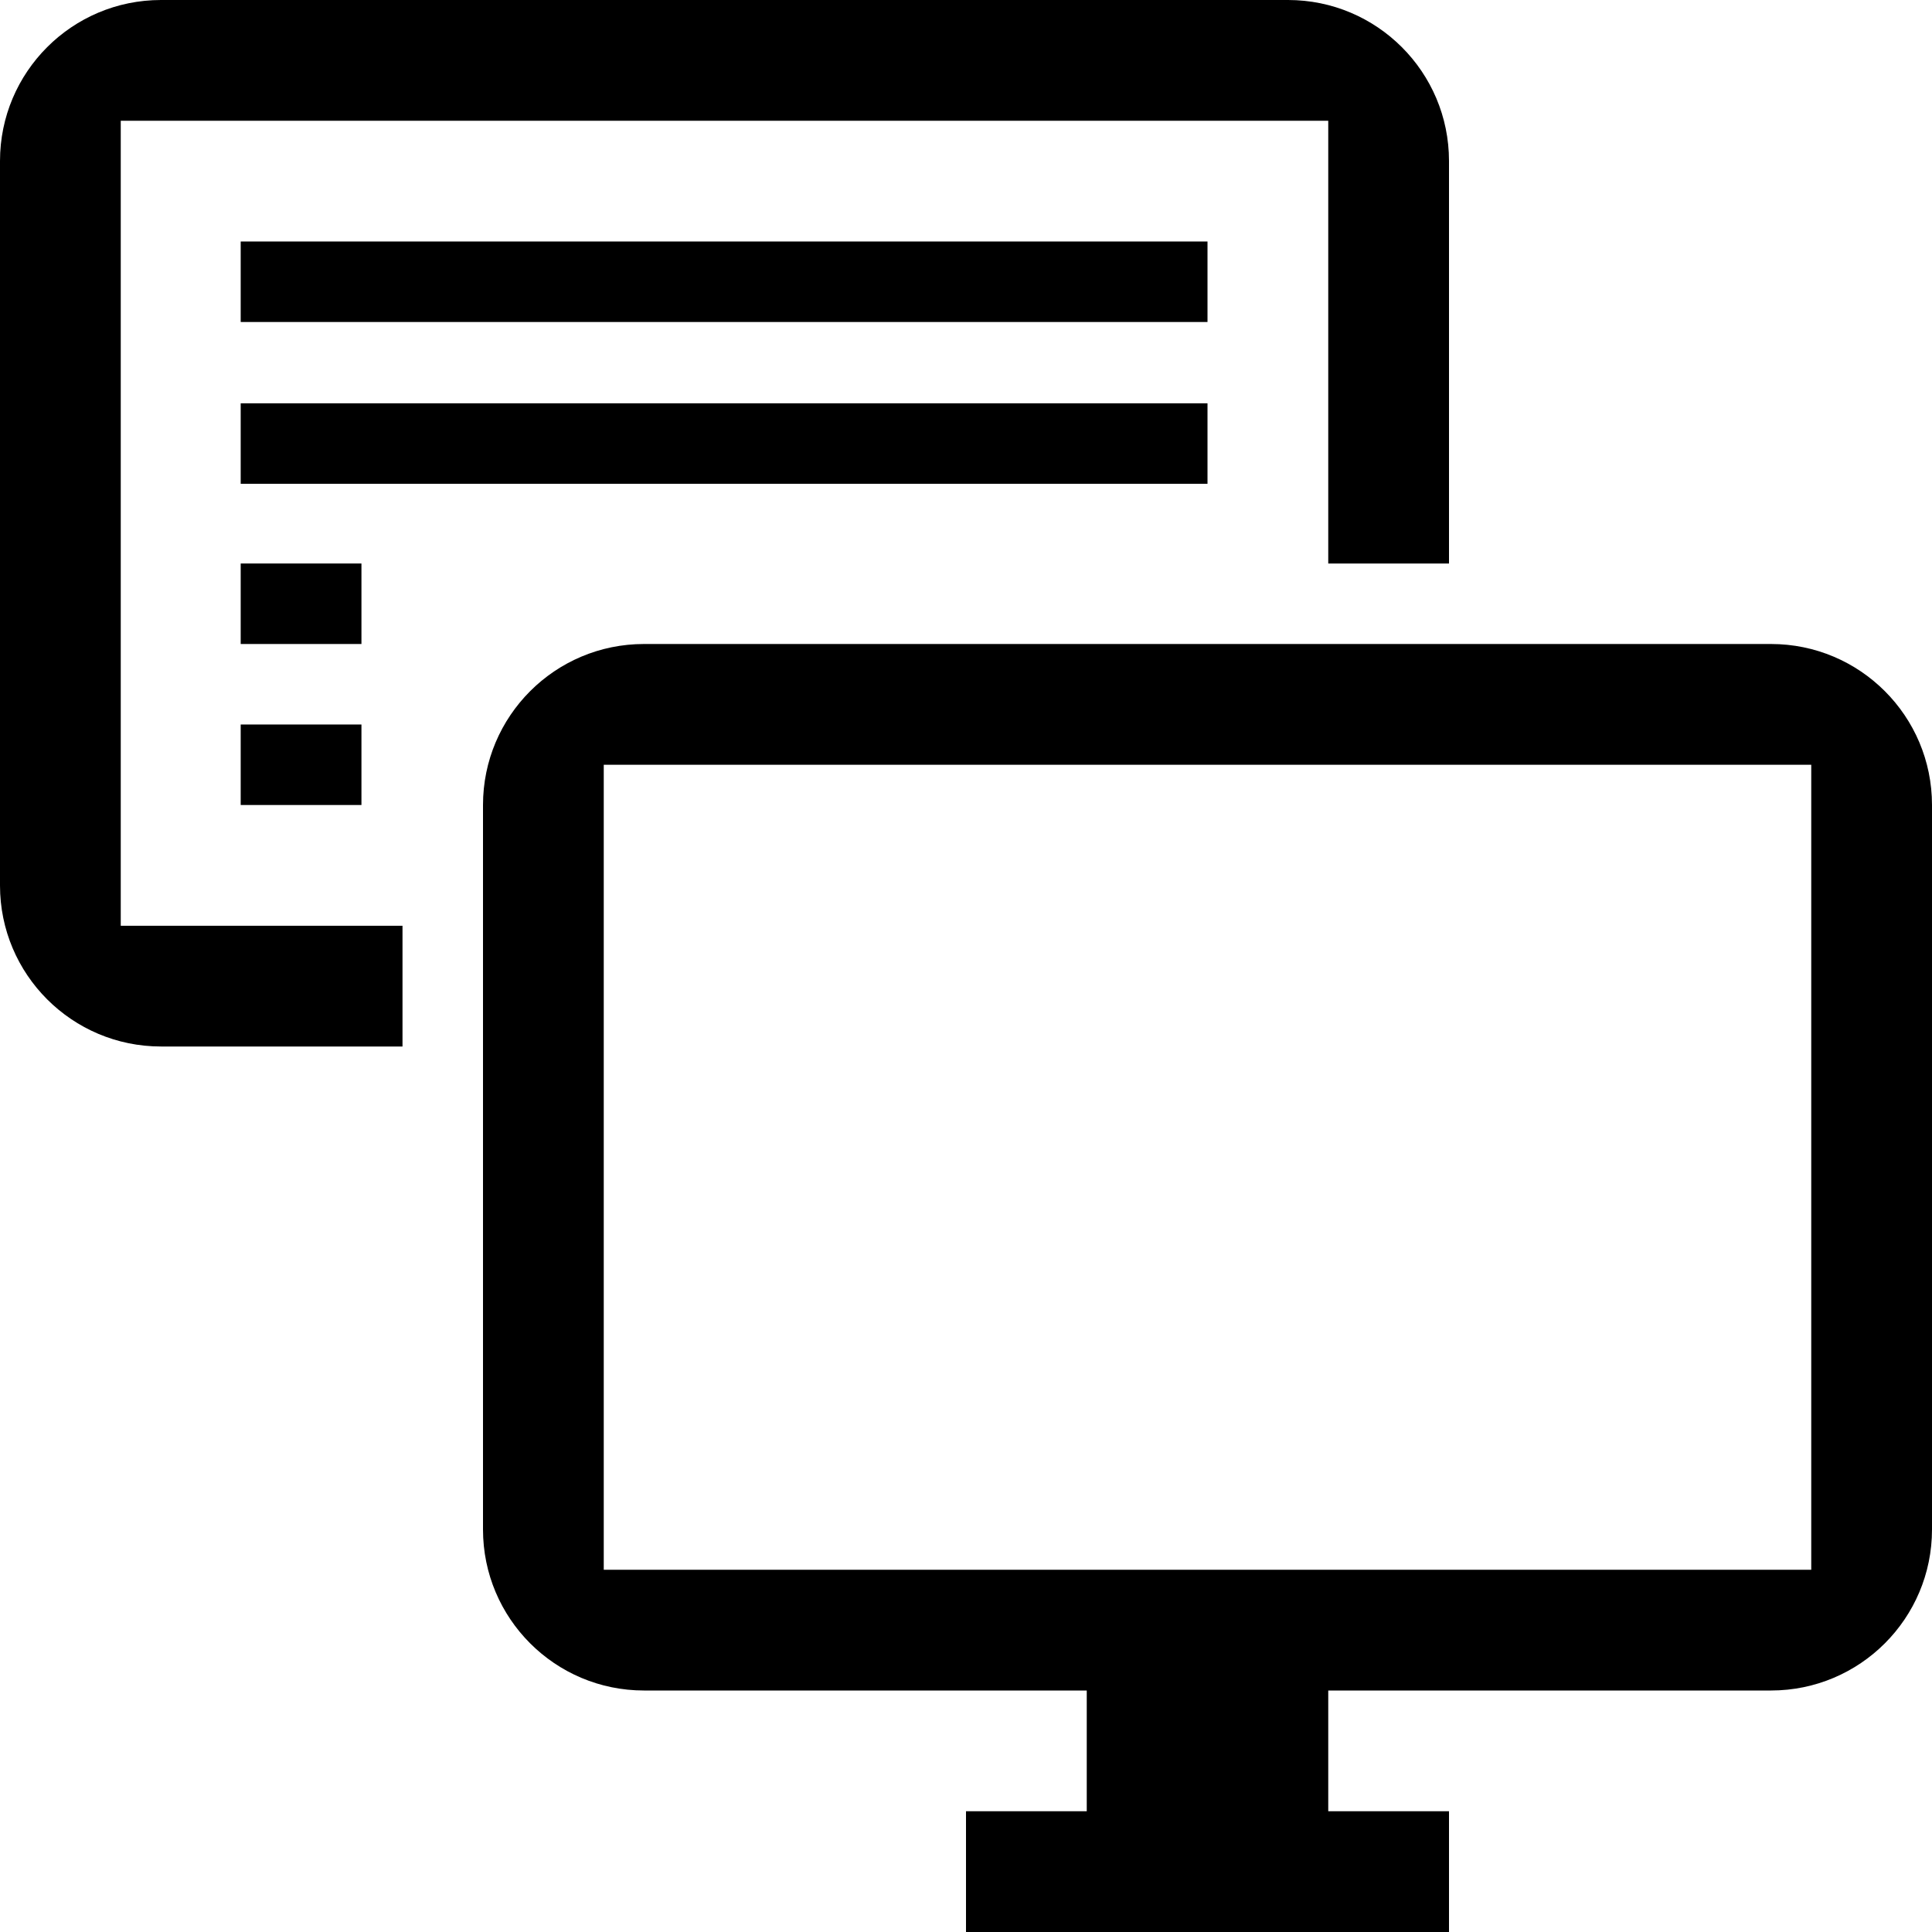
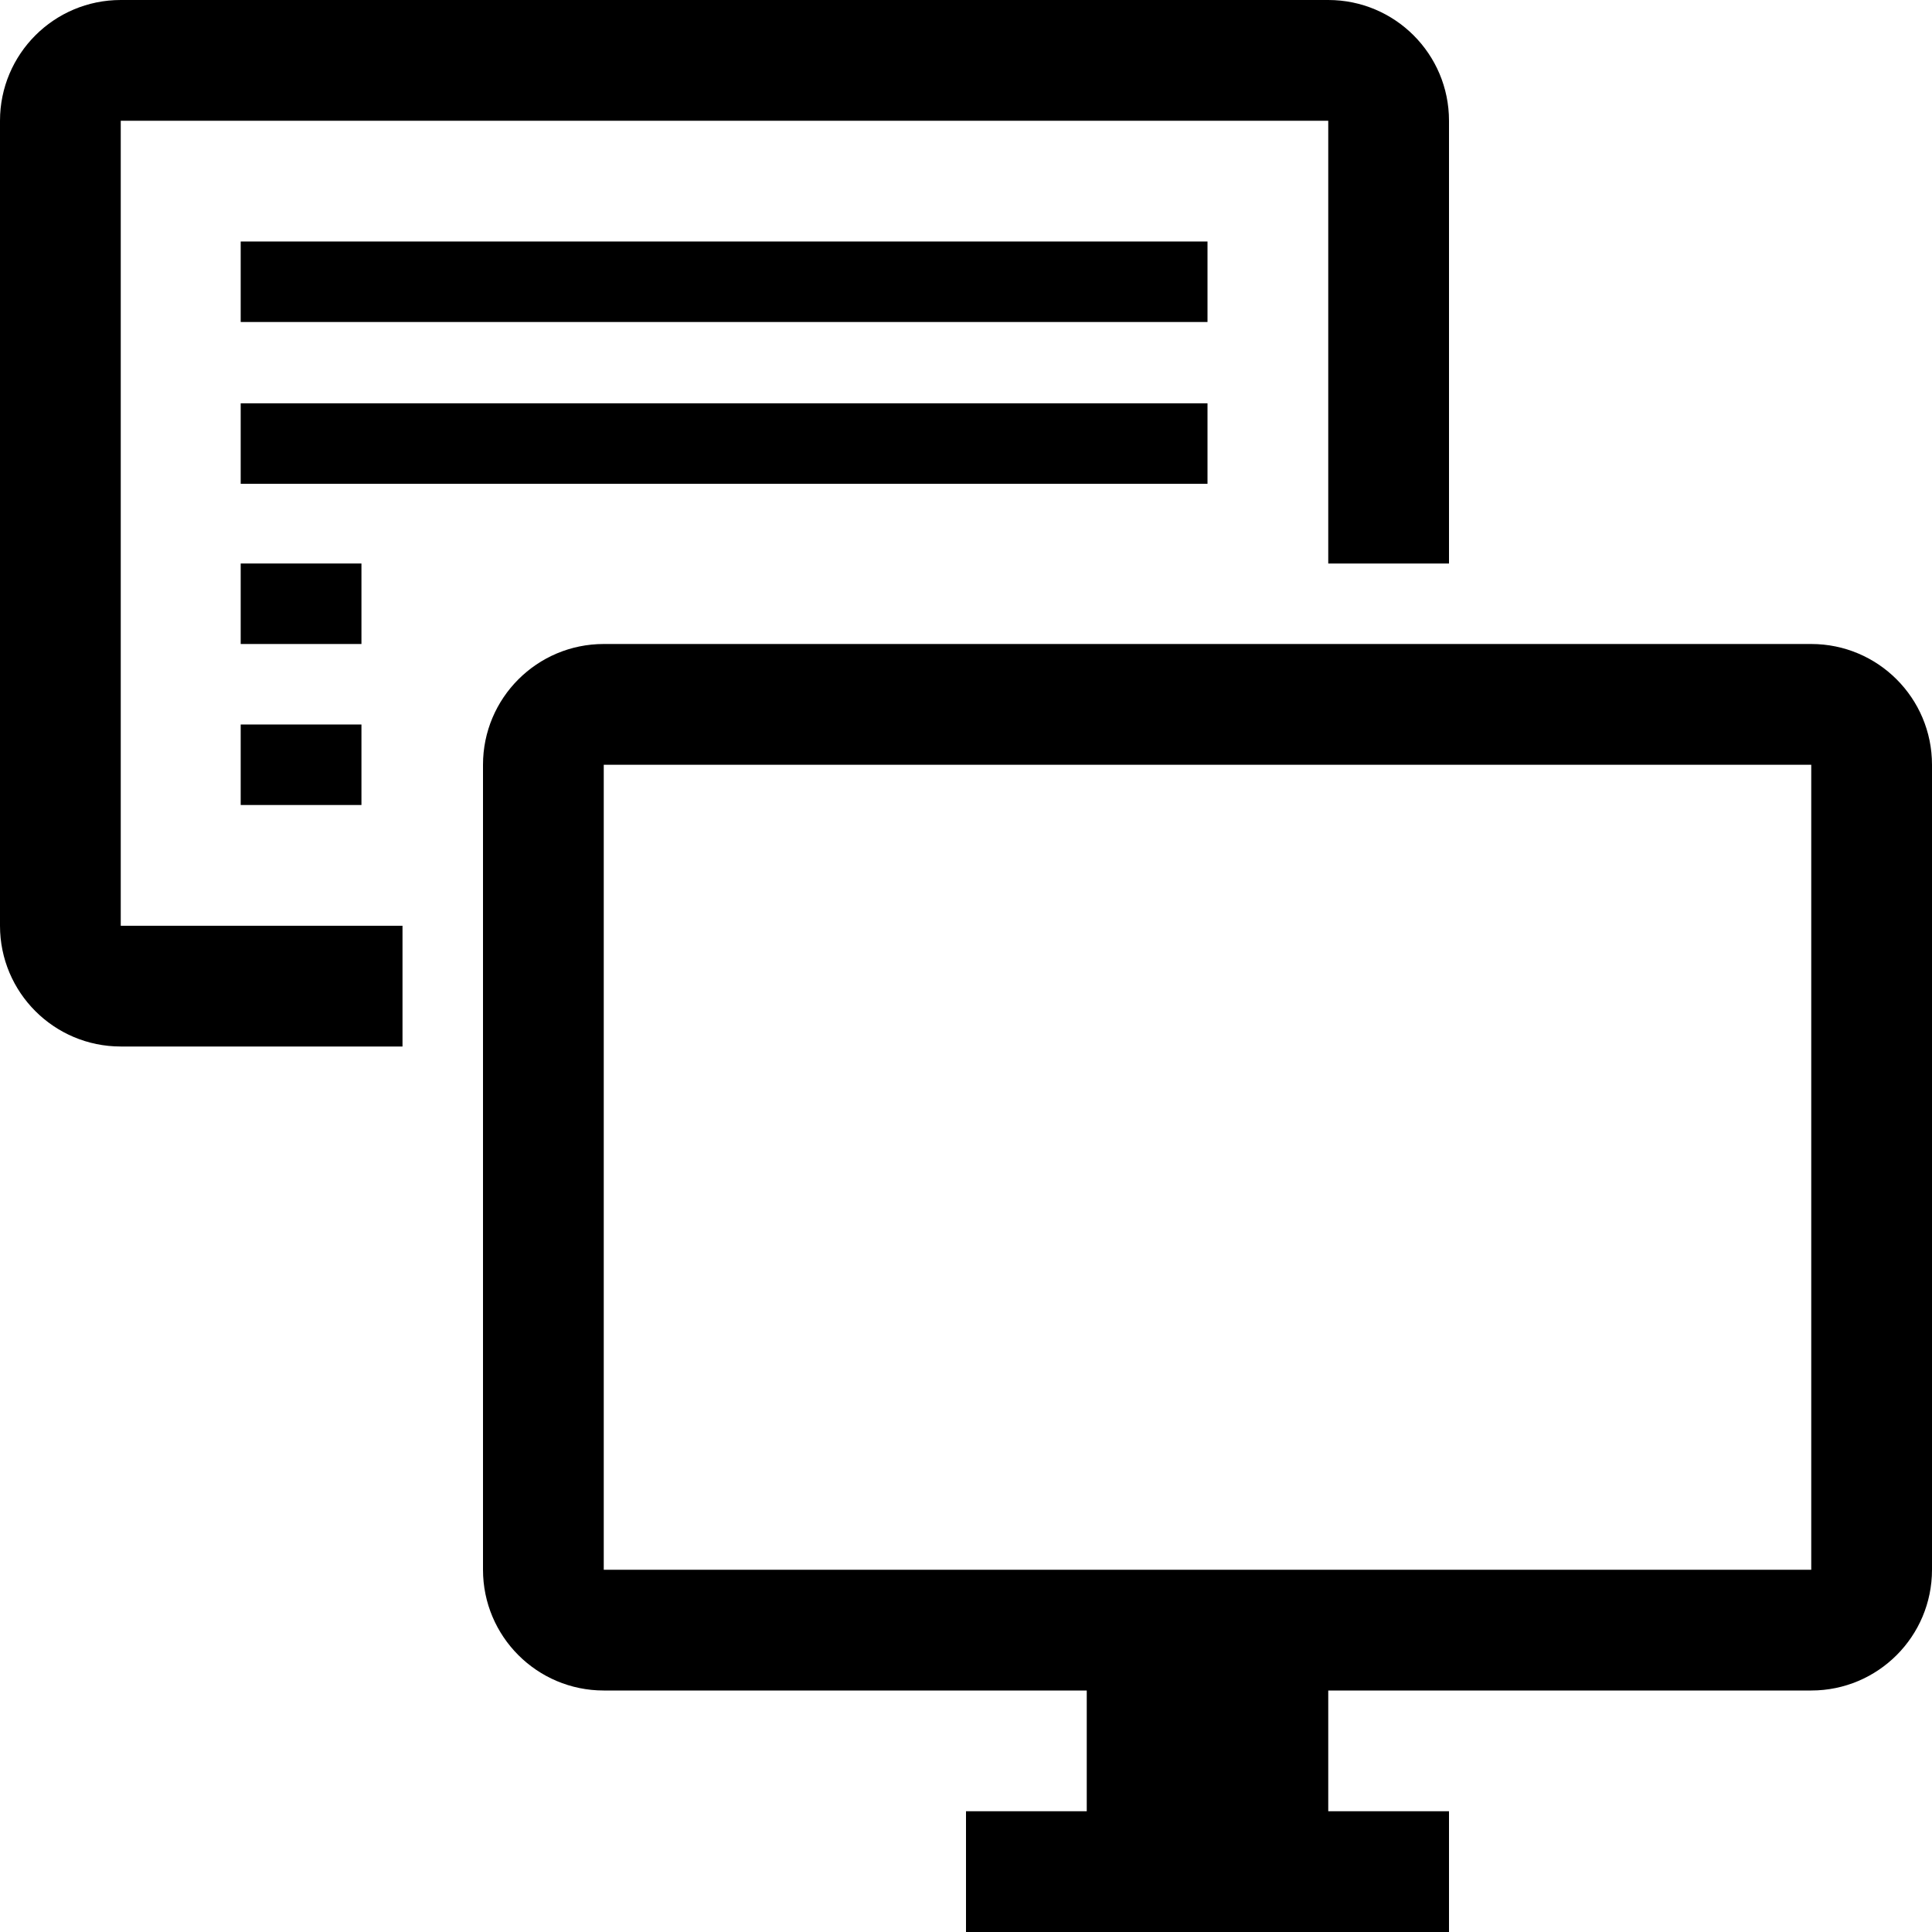
<svg xmlns="http://www.w3.org/2000/svg" id="Layer_1" data-name="Layer 1" viewBox="0 0 24 24">
  <rect x="2.99" y="3" width="12.01" height="1" />
  <rect x="2.99" y="5.01" width="12.01" height="1" />
  <rect x="2.99" y="7" width="1.5" height="1" />
  <rect x="2.99" y="9" width="1.5" height="1" />
-   <path d="M24,19V10a2,2,0,0,0-2-2H8a2,2,0,0,0-2,2v9a2,2,0,0,0,2,2h5.5v1.5H12V24h6V22.5H16.5V21H22A2,2,0,0,0,24,19Zm-16.5.5V9.5h15v10Z" />
-   <path d="M5,11.5H1.5V1.5h15V7H18V2a2,2,0,0,0-2-2H2A2,2,0,0,0,0,2v9a2,2,0,0,0,2,2H5Z" />
+   <path d="M24,19.5V9.5A1.5,1.5,0,0,0,22.5,8H7.5A1.5,1.5,0,0,0,6,9.5v10A1.5,1.5,0,0,0,7.5,21h6v1.5H12V24h6V22.5H16.5V21h6A1.5,1.5,0,0,0,24,19.5Zm-16.5,0V9.5h15v10Z" />
+   <path d="M5,11.5H1.5V1.5h15V7H18V1.5A1.5,1.5,0,0,0,16.5,0H1.5A1.5,1.5,0,0,0,0,1.5v10A1.5,1.5,0,0,0,1.5,13H5Z" />
</svg>
